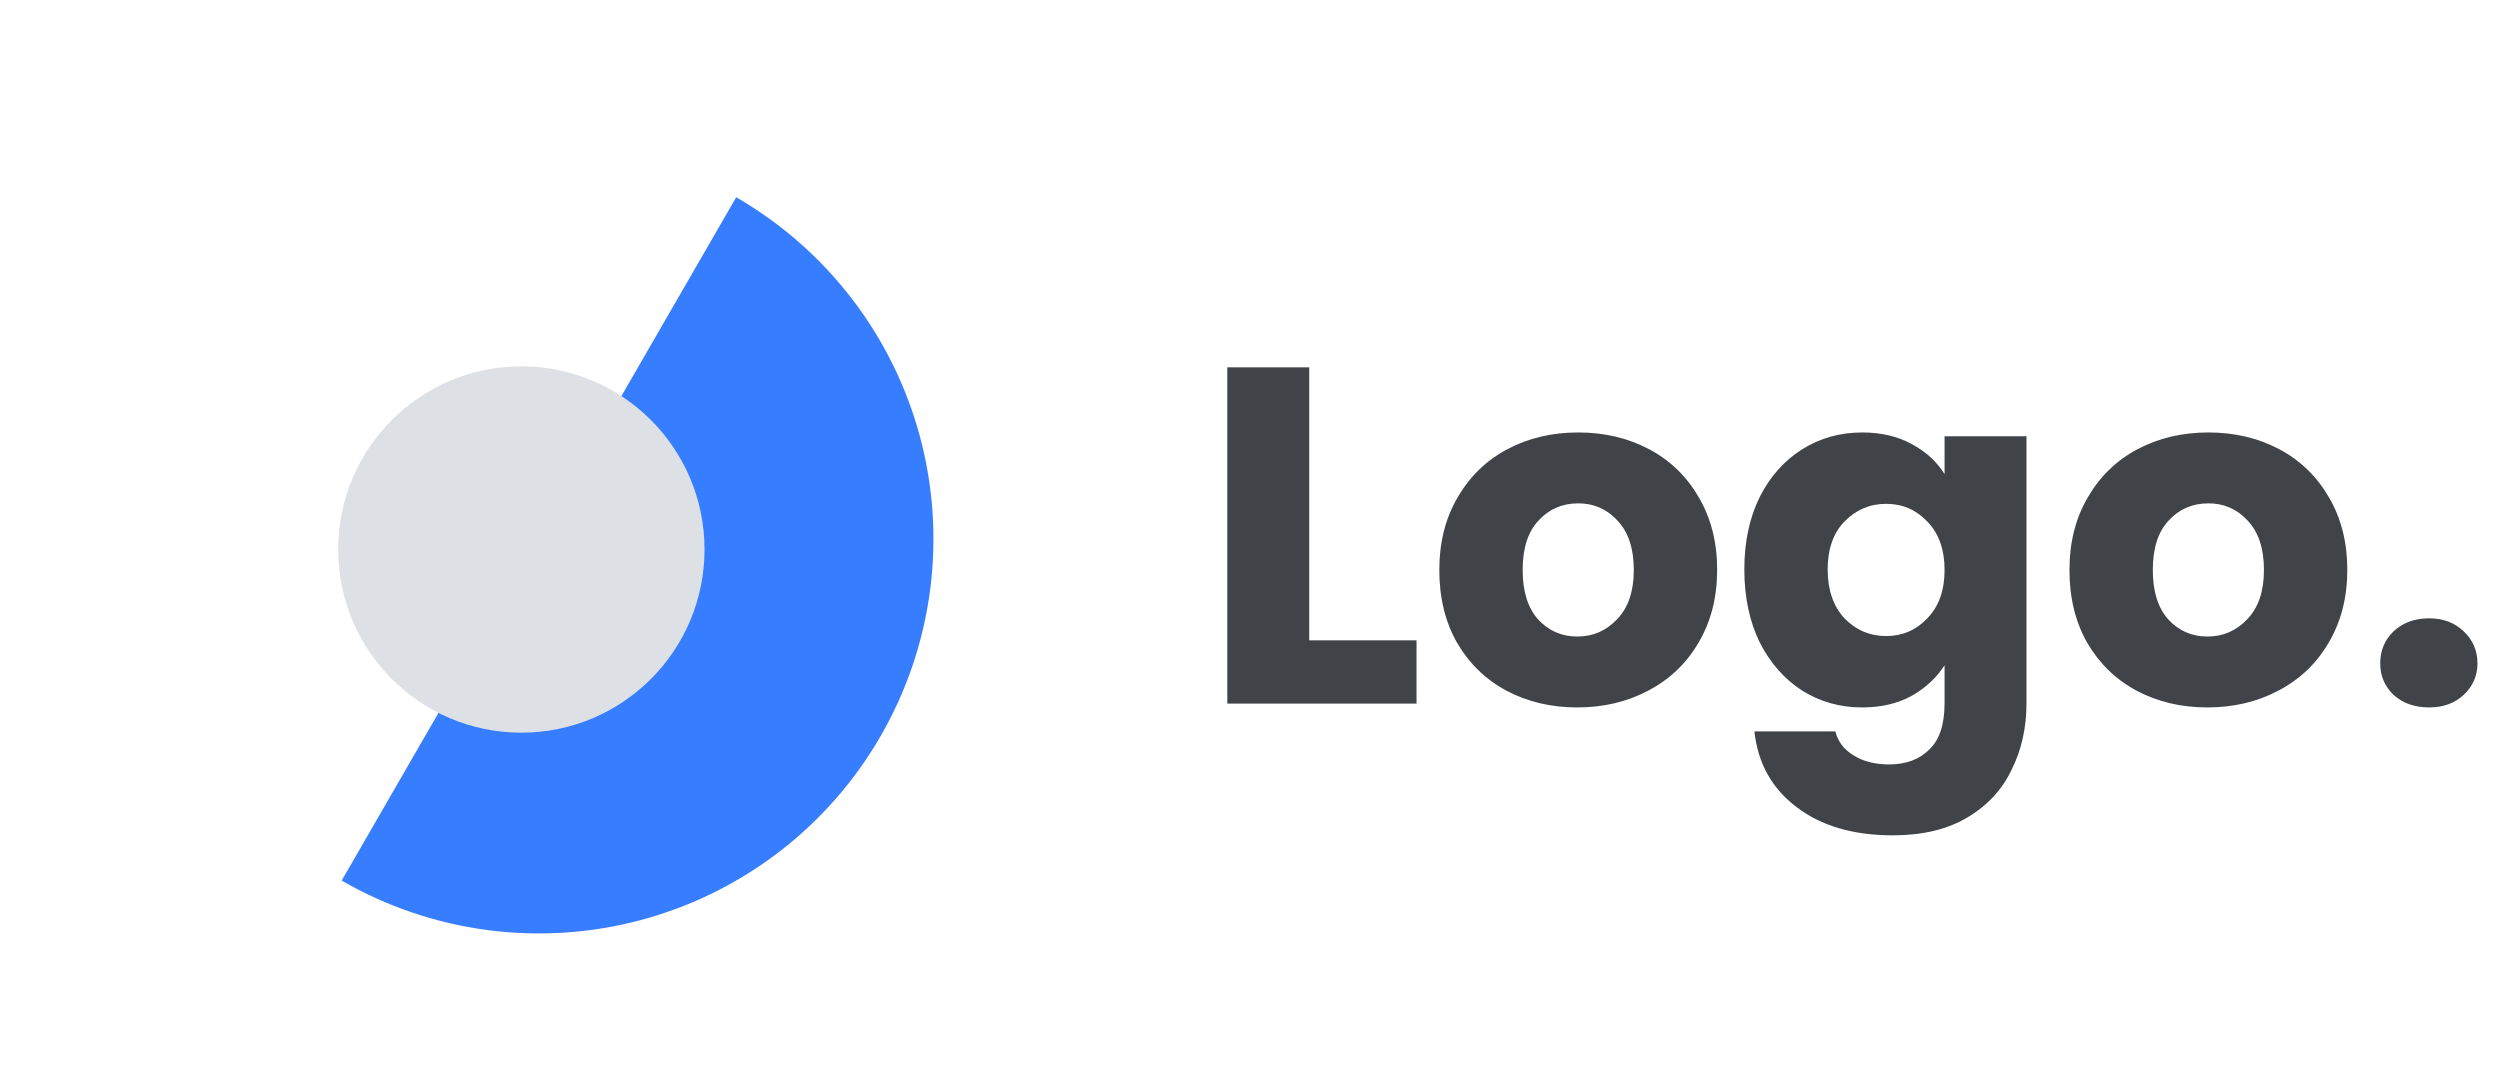
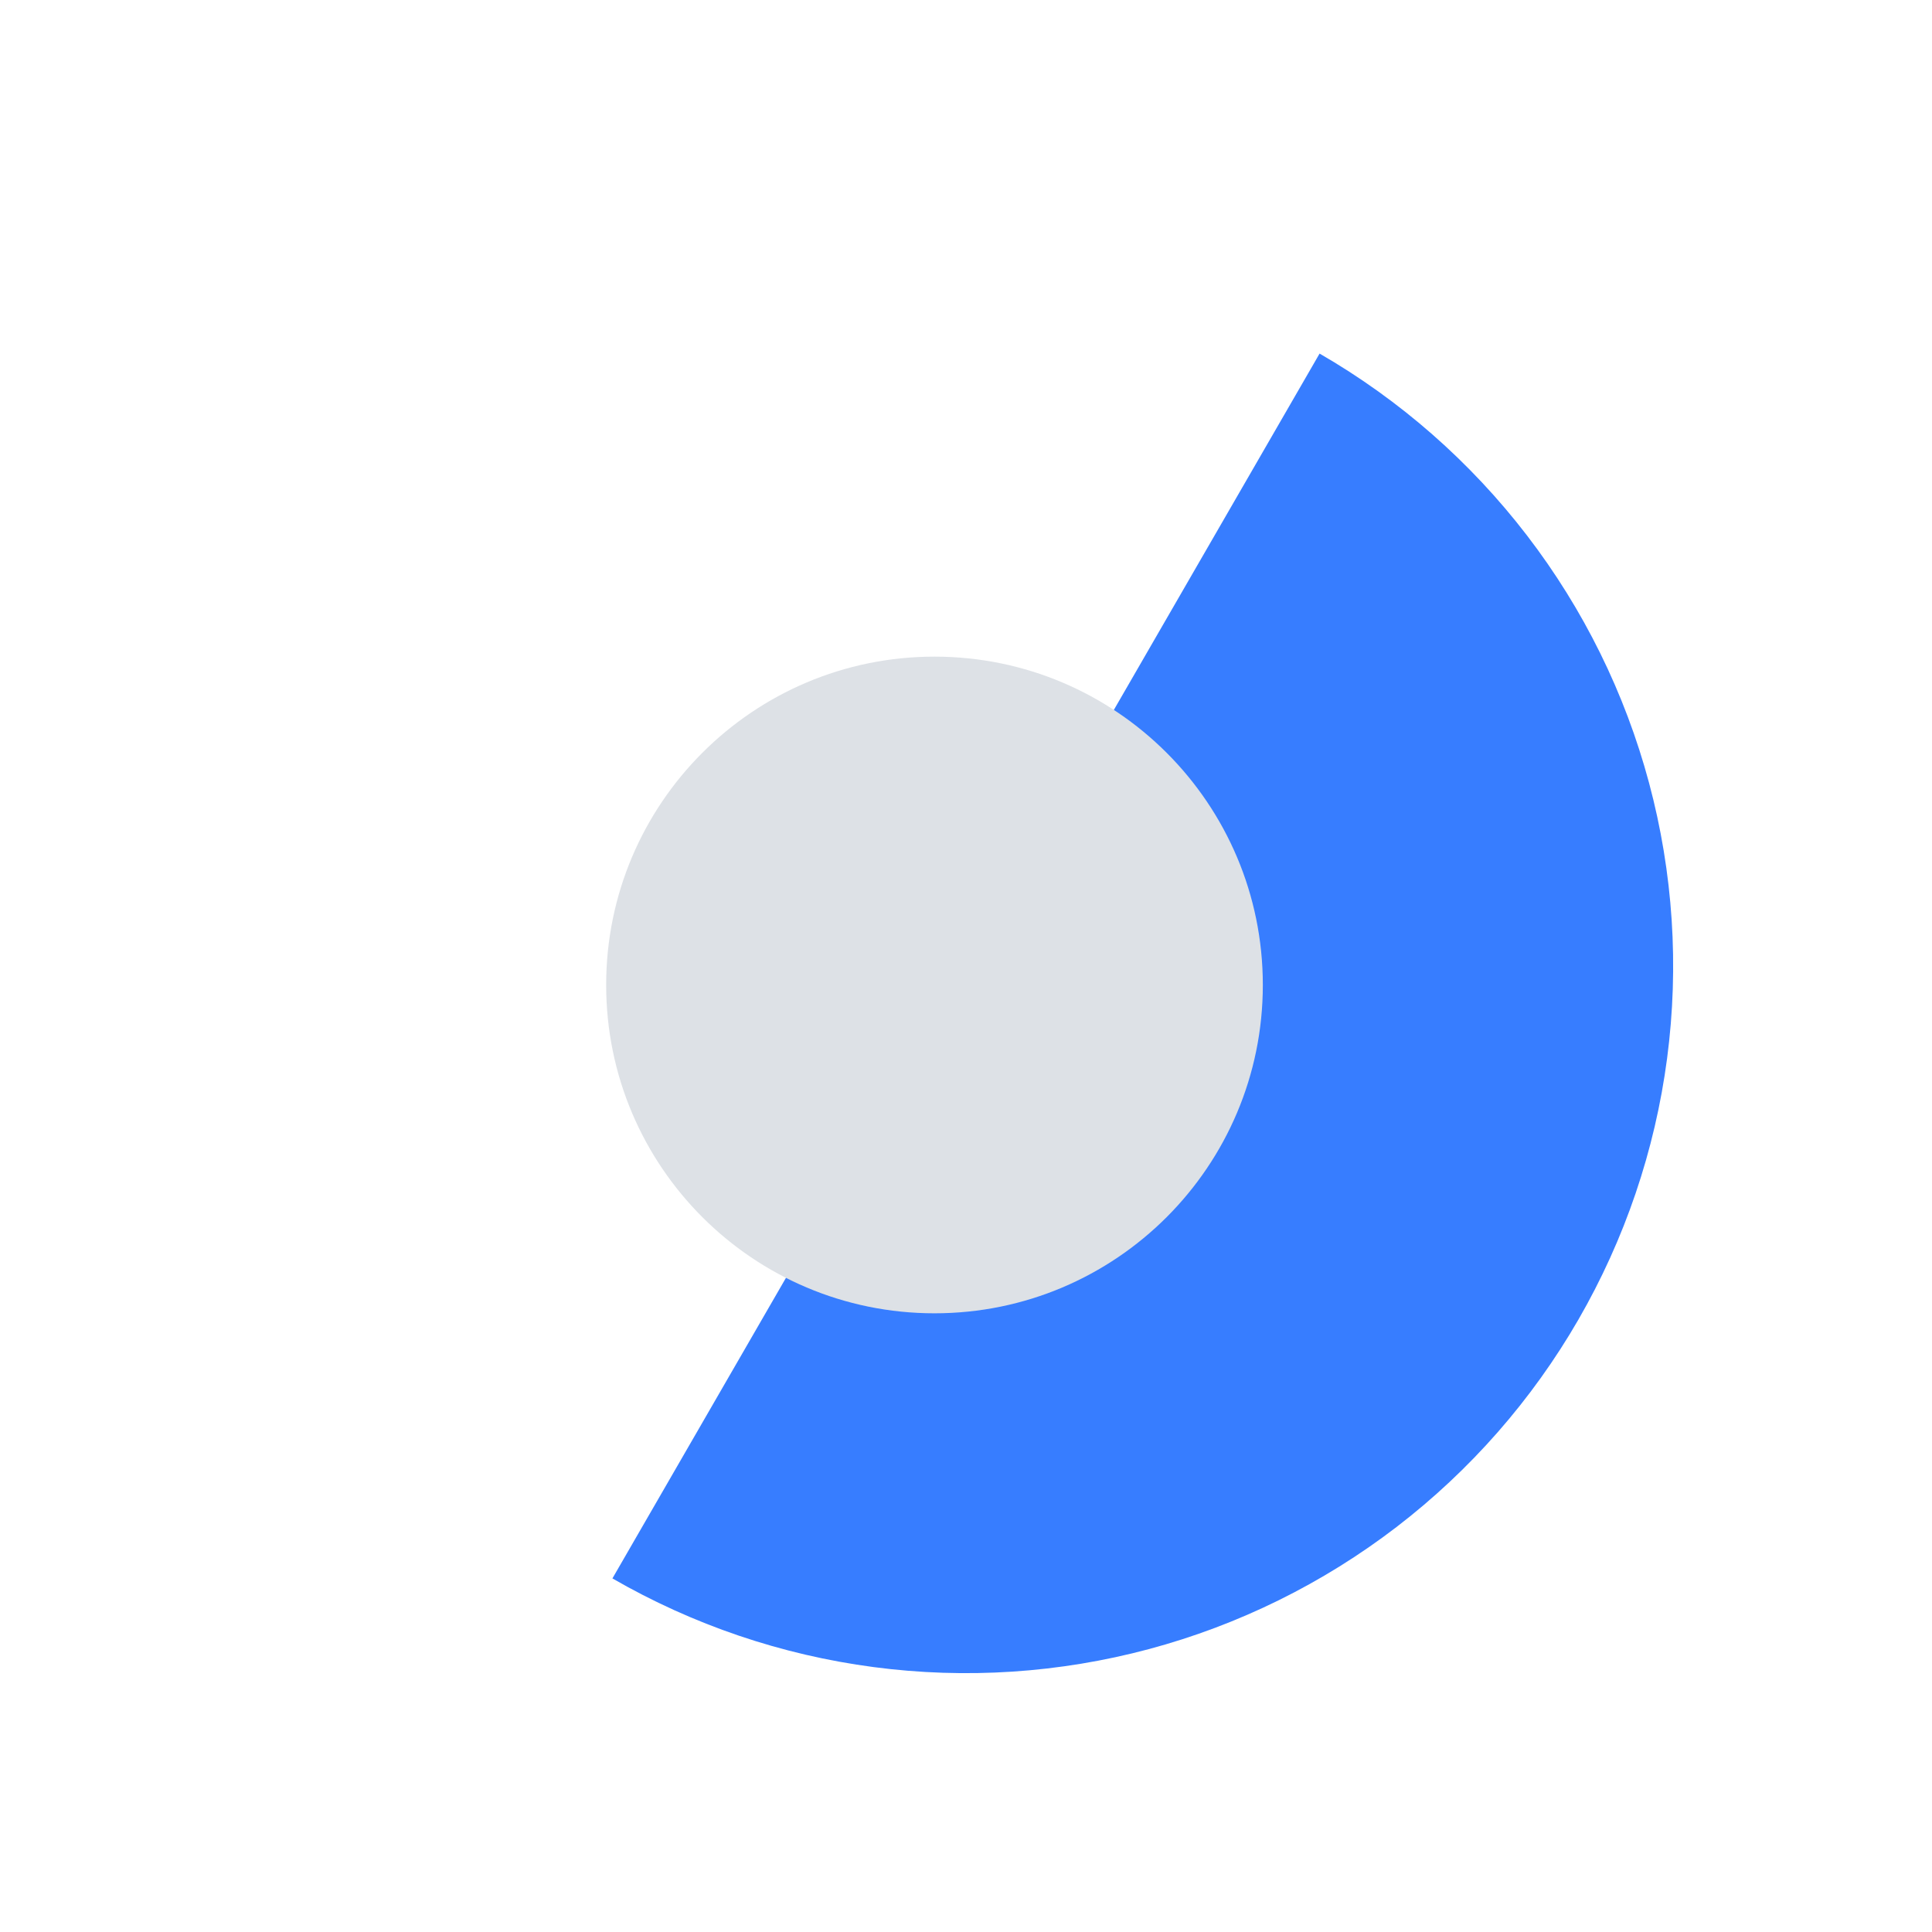
- <svg xmlns="http://www.w3.org/2000/svg" width="167" height="72" viewBox="0 0 167 72" fill="none">
+ <svg xmlns="http://www.w3.org/2000/svg" width="72" height="72" viewBox="0 0 72 72" fill="none">
  <path d="M49.177 13.177C52.174 14.907 54.801 17.211 56.908 19.957C59.015 22.702 60.56 25.836 61.456 29.179C62.352 32.522 62.58 36.008 62.128 39.44C61.677 42.871 60.553 46.18 58.823 49.177C57.093 52.174 54.789 54.801 52.043 56.908C49.297 59.014 46.164 60.56 42.821 61.456C39.478 62.351 35.991 62.58 32.56 62.128C29.129 61.676 25.82 60.553 22.823 58.823L36 36L49.177 13.177Z" fill="#377DFF" />
  <circle cx="34.826" cy="36.707" r="12.236" fill="#DDE1E6" />
-   <path d="M87.456 42.776H94.624V47H81.984V24.536H87.456V42.776ZM105.362 47.256C103.613 47.256 102.034 46.883 100.626 46.136C99.239 45.389 98.141 44.323 97.33 42.936C96.541 41.549 96.146 39.928 96.146 38.072C96.146 36.237 96.551 34.627 97.362 33.24C98.173 31.832 99.282 30.755 100.69 30.008C102.098 29.261 103.677 28.888 105.426 28.888C107.175 28.888 108.754 29.261 110.162 30.008C111.57 30.755 112.679 31.832 113.49 33.24C114.301 34.627 114.706 36.237 114.706 38.072C114.706 39.907 114.29 41.528 113.458 42.936C112.647 44.323 111.527 45.389 110.098 46.136C108.69 46.883 107.111 47.256 105.362 47.256ZM105.362 42.52C106.407 42.52 107.293 42.136 108.018 41.368C108.765 40.6 109.138 39.501 109.138 38.072C109.138 36.643 108.775 35.544 108.05 34.776C107.346 34.008 106.471 33.624 105.426 33.624C104.359 33.624 103.474 34.008 102.77 34.776C102.066 35.523 101.714 36.621 101.714 38.072C101.714 39.501 102.055 40.6 102.738 41.368C103.442 42.136 104.317 42.52 105.362 42.52ZM124.393 28.888C125.652 28.888 126.75 29.144 127.689 29.656C128.649 30.168 129.385 30.84 129.897 31.672V29.144H135.369V46.968C135.369 48.611 135.038 50.093 134.377 51.416C133.737 52.76 132.745 53.827 131.401 54.616C130.078 55.405 128.425 55.8 126.441 55.8C123.796 55.8 121.652 55.171 120.009 53.912C118.366 52.675 117.428 50.989 117.193 48.856H122.601C122.772 49.539 123.177 50.072 123.817 50.456C124.457 50.861 125.246 51.064 126.185 51.064C127.316 51.064 128.212 50.733 128.873 50.072C129.556 49.432 129.897 48.397 129.897 46.968V44.44C129.364 45.272 128.628 45.955 127.689 46.488C126.75 47 125.652 47.256 124.393 47.256C122.921 47.256 121.588 46.883 120.393 46.136C119.198 45.368 118.249 44.291 117.545 42.904C116.862 41.496 116.521 39.875 116.521 38.04C116.521 36.205 116.862 34.595 117.545 33.208C118.249 31.821 119.198 30.755 120.393 30.008C121.588 29.261 122.921 28.888 124.393 28.888ZM129.897 38.072C129.897 36.707 129.513 35.629 128.745 34.84C127.998 34.051 127.081 33.656 125.993 33.656C124.905 33.656 123.977 34.051 123.209 34.84C122.462 35.608 122.089 36.675 122.089 38.04C122.089 39.405 122.462 40.493 123.209 41.304C123.977 42.093 124.905 42.488 125.993 42.488C127.081 42.488 127.998 42.093 128.745 41.304C129.513 40.515 129.897 39.437 129.897 38.072ZM147.456 47.256C145.706 47.256 144.128 46.883 142.72 46.136C141.333 45.389 140.234 44.323 139.424 42.936C138.634 41.549 138.24 39.928 138.24 38.072C138.24 36.237 138.645 34.627 139.456 33.24C140.266 31.832 141.376 30.755 142.784 30.008C144.192 29.261 145.77 28.888 147.52 28.888C149.269 28.888 150.848 29.261 152.256 30.008C153.664 30.755 154.773 31.832 155.584 33.24C156.394 34.627 156.8 36.237 156.8 38.072C156.8 39.907 156.384 41.528 155.552 42.936C154.741 44.323 153.621 45.389 152.192 46.136C150.784 46.883 149.205 47.256 147.456 47.256ZM147.456 42.52C148.501 42.52 149.386 42.136 150.112 41.368C150.858 40.6 151.232 39.501 151.232 38.072C151.232 36.643 150.869 35.544 150.144 34.776C149.44 34.008 148.565 33.624 147.52 33.624C146.453 33.624 145.568 34.008 144.864 34.776C144.16 35.523 143.808 36.621 143.808 38.072C143.808 39.501 144.149 40.6 144.832 41.368C145.536 42.136 146.41 42.52 147.456 42.52ZM162.263 47.256C161.303 47.256 160.513 46.979 159.895 46.424C159.297 45.848 158.999 45.144 158.999 44.312C158.999 43.459 159.297 42.744 159.895 42.168C160.513 41.592 161.303 41.304 162.263 41.304C163.201 41.304 163.969 41.592 164.567 42.168C165.185 42.744 165.495 43.459 165.495 44.312C165.495 45.144 165.185 45.848 164.567 46.424C163.969 46.979 163.201 47.256 162.263 47.256Z" fill="#404347" />
</svg>
